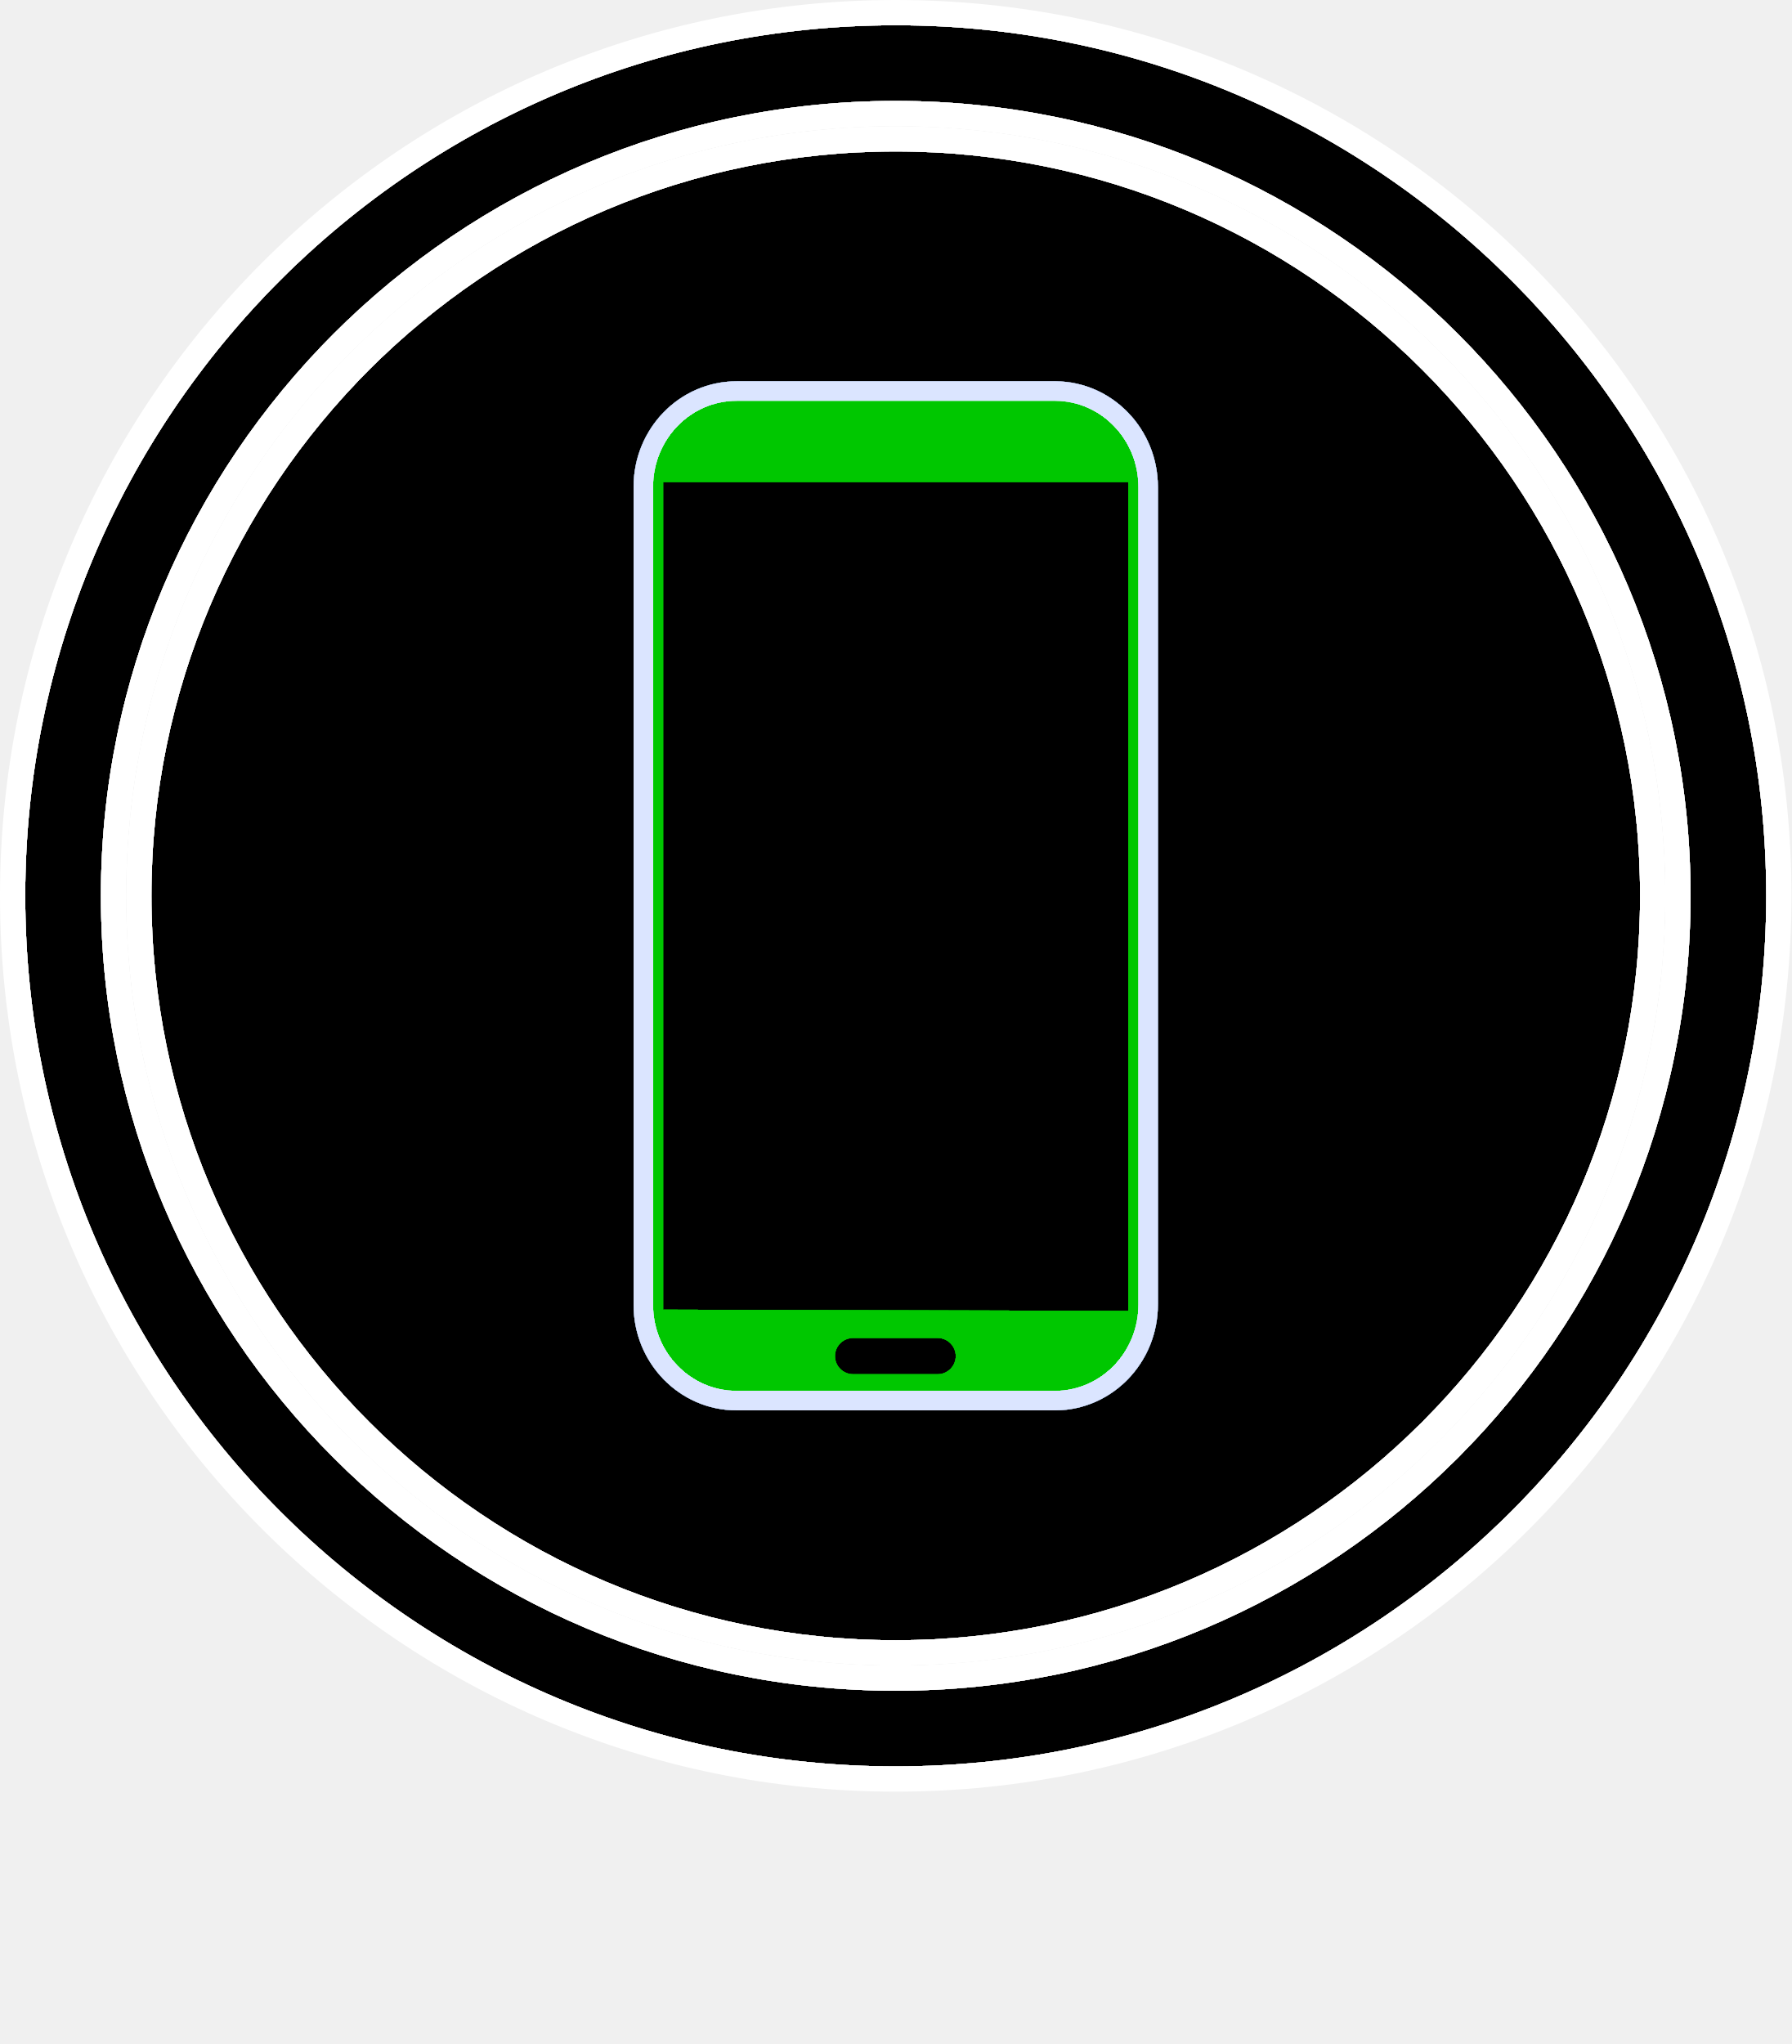
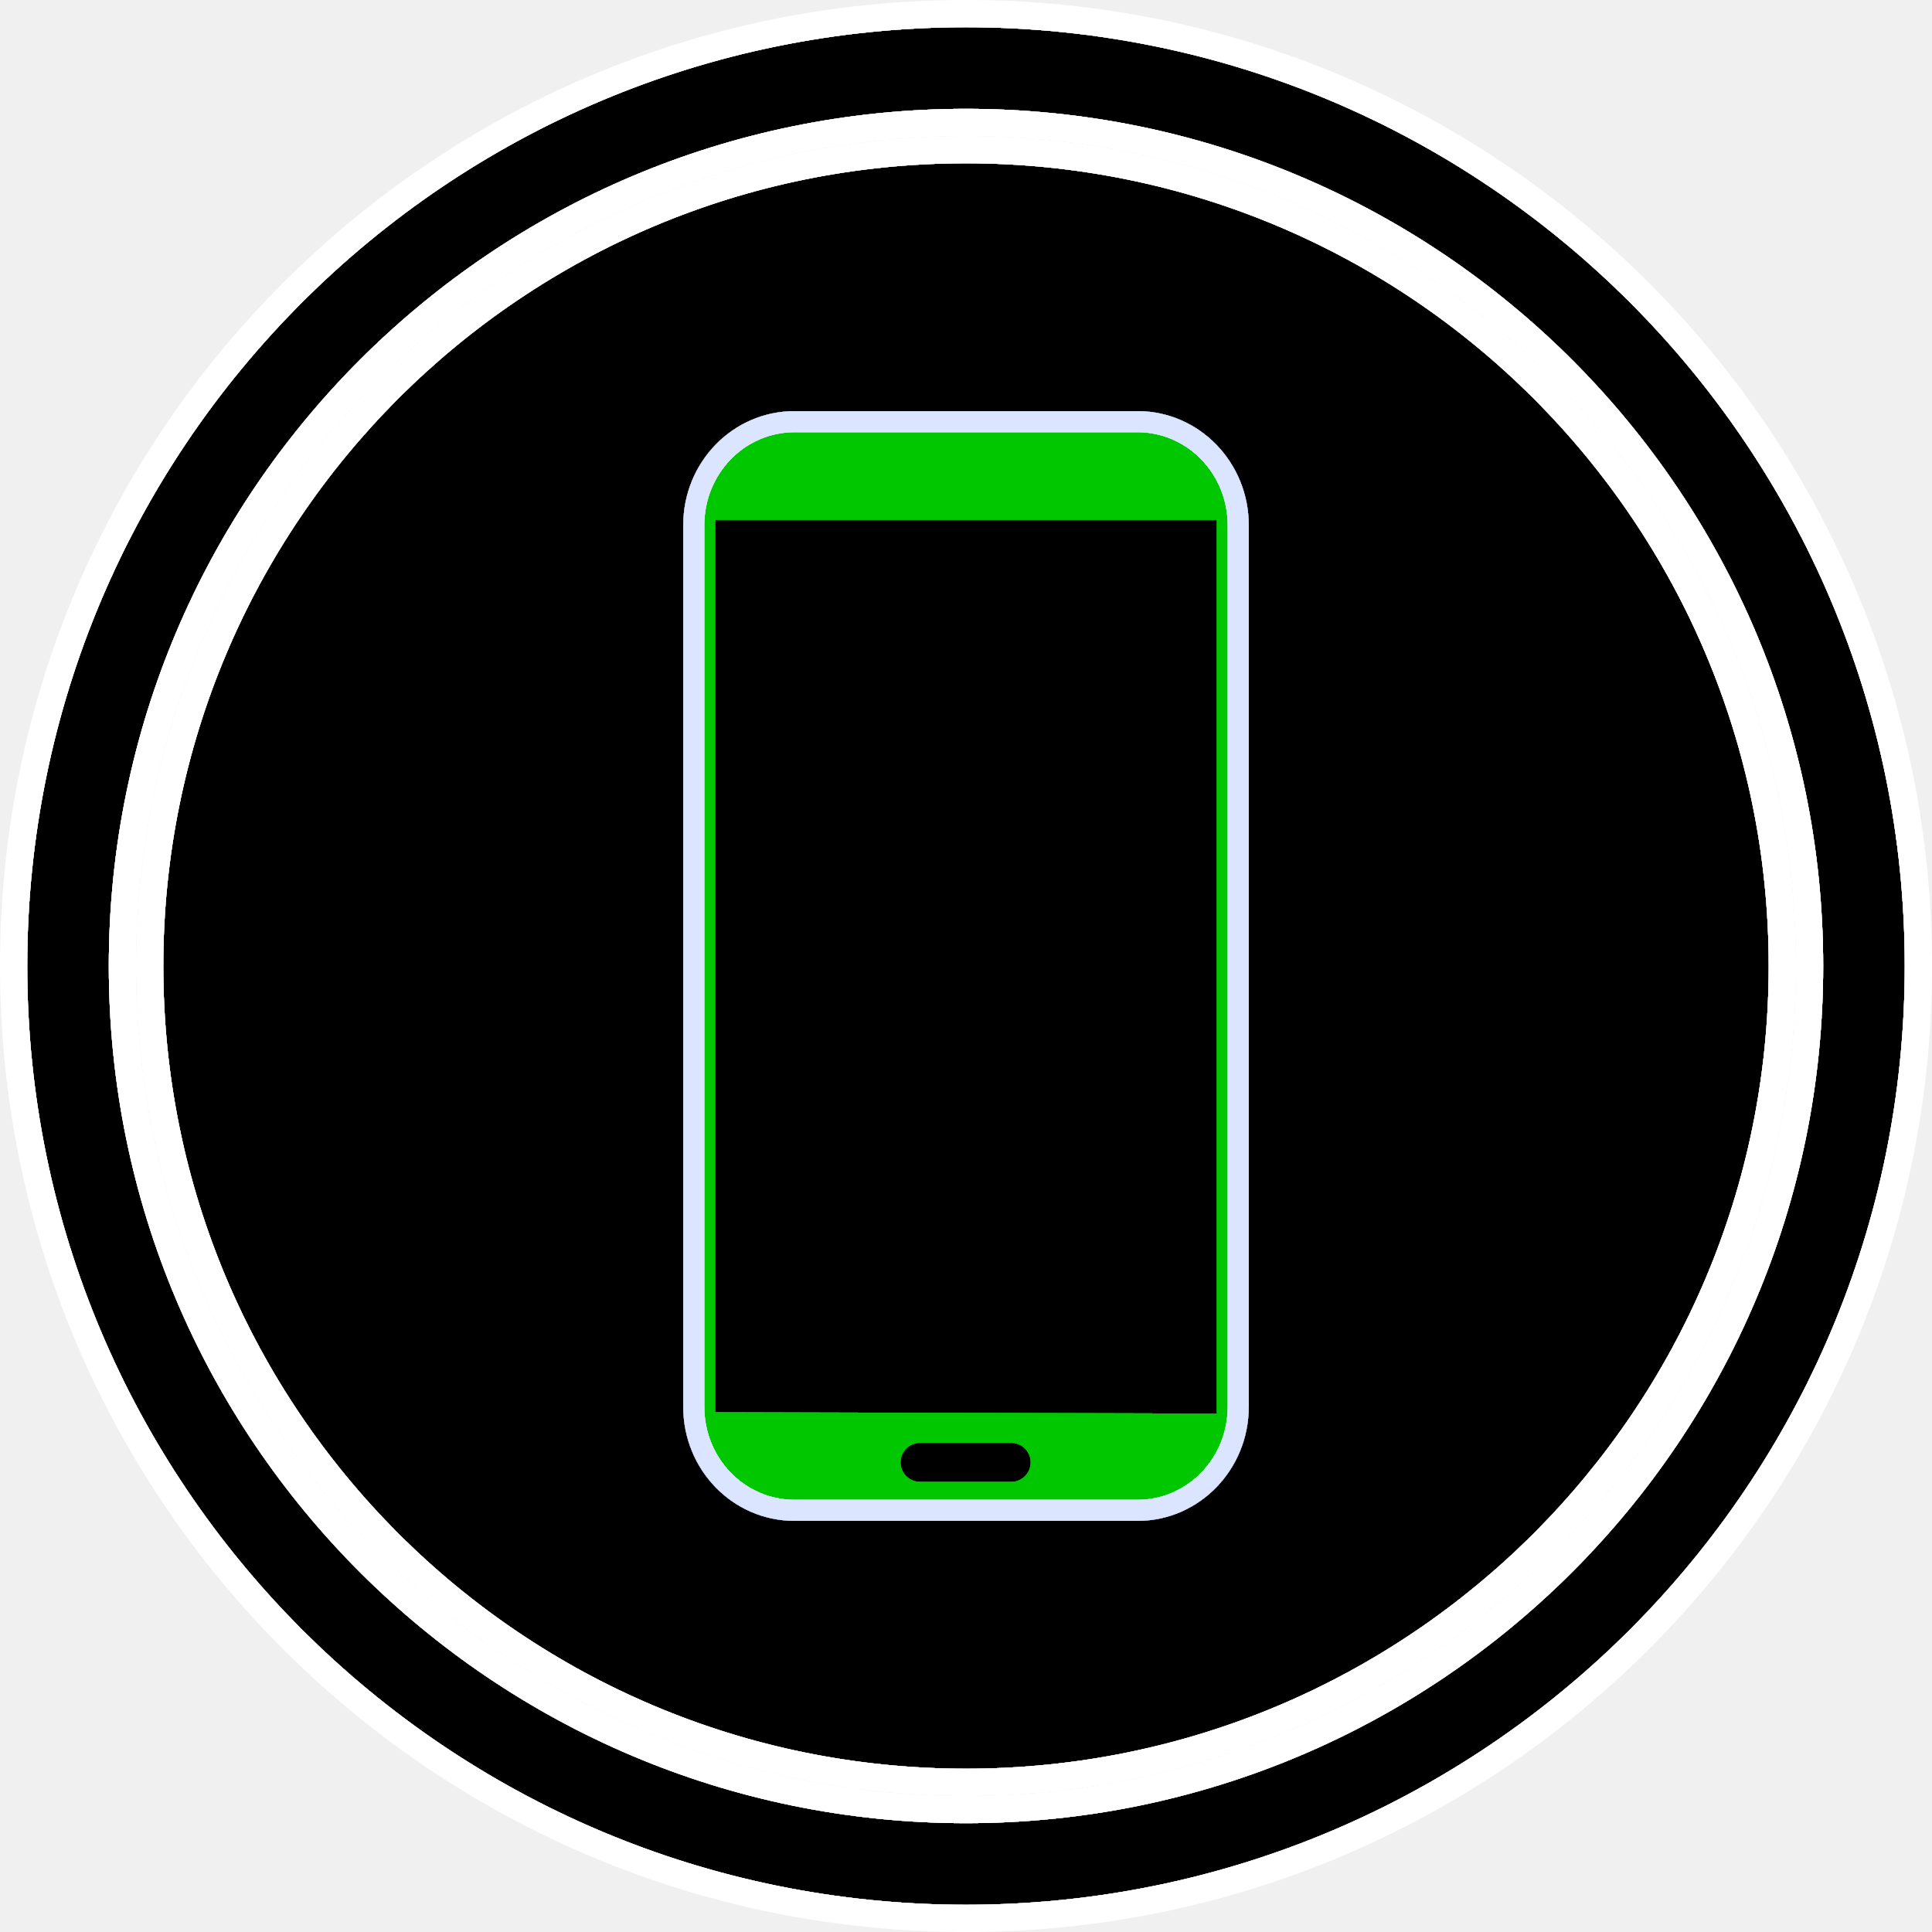
- <svg xmlns="http://www.w3.org/2000/svg" version="1.1" width="71px" height="81px" viewBox="-0.5 -0.5 71 81" class="ge-export-svg-dark" content="&lt;mxfile host=&quot;app.diagrams.net&quot; agent=&quot;Mozilla/5.0 (Windows NT 10.0; Win64; x64) AppleWebKit/537.36 (KHTML, like Gecko) Chrome/129.0.0.0 Safari/537.36&quot; scale=&quot;1&quot; border=&quot;0&quot; version=&quot;24.7.16&quot;&gt;&#10;  &lt;diagram name=&quot;Página-1&quot; id=&quot;m8l1A8O_j_JvbqTGVBao&quot;&gt;&#10;    &lt;mxGraphModel dx=&quot;419&quot; dy=&quot;207&quot; grid=&quot;1&quot; gridSize=&quot;10&quot; guides=&quot;1&quot; tooltips=&quot;1&quot; connect=&quot;1&quot; arrows=&quot;1&quot; fold=&quot;1&quot; page=&quot;1&quot; pageScale=&quot;1&quot; pageWidth=&quot;2970&quot; pageHeight=&quot;2100&quot; math=&quot;0&quot; shadow=&quot;0&quot;&gt;&#10;      &lt;root&gt;&#10;        &lt;mxCell id=&quot;0&quot; /&gt;&#10;        &lt;mxCell id=&quot;1&quot; parent=&quot;0&quot; /&gt;&#10;        &lt;mxCell id=&quot;l1s-WfeYHmzIl0k62fMm-2&quot; value=&quot;&quot; style=&quot;group&quot; parent=&quot;1&quot; vertex=&quot;1&quot; connectable=&quot;0&quot;&gt;&#10;          &lt;mxGeometry x=&quot;400&quot; y=&quot;280&quot; width=&quot;70&quot; height=&quot;80&quot; as=&quot;geometry&quot; /&gt;&#10;        &lt;/mxCell&gt;&#10;        &lt;mxCell id=&quot;sqtzE2Vg8_yKc3G_givv-2&quot; value=&quot;&quot; style=&quot;ellipse;shape=doubleEllipse;whiteSpace=wrap;html=1;aspect=fixed;container=0;&quot; parent=&quot;l1s-WfeYHmzIl0k62fMm-2&quot; vertex=&quot;1&quot;&gt;&#10;          &lt;mxGeometry width=&quot;70&quot; height=&quot;70&quot; as=&quot;geometry&quot; /&gt;&#10;        &lt;/mxCell&gt;&#10;        &lt;mxCell id=&quot;sqtzE2Vg8_yKc3G_givv-3&quot; value=&quot;&quot; style=&quot;ellipse;whiteSpace=wrap;html=1;aspect=fixed;container=0;&quot; parent=&quot;l1s-WfeYHmzIl0k62fMm-2&quot; vertex=&quot;1&quot;&gt;&#10;          &lt;mxGeometry x=&quot;5&quot; y=&quot;5&quot; width=&quot;60&quot; height=&quot;60&quot; as=&quot;geometry&quot; /&gt;&#10;        &lt;/mxCell&gt;&#10;        &lt;mxCell id=&quot;f6pmm0lQQjv1o45NG8nA-26&quot; value=&quot;&quot; style=&quot;fontColor=#0066CC;verticalAlign=top;verticalLabelPosition=bottom;labelPosition=center;align=center;html=1;outlineConnect=0;fillColor=#00FF00;strokeColor=#6881B3;gradientColor=none;gradientDirection=north;strokeWidth=2;shape=mxgraph.networks.mobile;&quot; vertex=&quot;1&quot; parent=&quot;l1s-WfeYHmzIl0k62fMm-2&quot;&gt;&#10;          &lt;mxGeometry x=&quot;25&quot; y=&quot;15&quot; width=&quot;20&quot; height=&quot;40&quot; as=&quot;geometry&quot; /&gt;&#10;        &lt;/mxCell&gt;&#10;      &lt;/root&gt;&#10;    &lt;/mxGraphModel&gt;&#10;  &lt;/diagram&gt;&#10;&lt;/mxfile&gt;&#10;">
+ <svg xmlns="http://www.w3.org/2000/svg" version="1.1" width="71px" height="71px" viewBox="-0.5 -0.5 71 71" class="ge-export-svg-dark" content="&lt;mxfile host=&quot;app.diagrams.net&quot; agent=&quot;Mozilla/5.0 (Windows NT 10.0; Win64; x64) AppleWebKit/537.36 (KHTML, like Gecko) Chrome/129.0.0.0 Safari/537.36&quot; scale=&quot;1&quot; border=&quot;0&quot; version=&quot;24.7.17&quot;&gt;&#10;  &lt;diagram name=&quot;Página-1&quot; id=&quot;m8l1A8O_j_JvbqTGVBao&quot;&gt;&#10;    &lt;mxGraphModel dx=&quot;880&quot; dy=&quot;434&quot; grid=&quot;1&quot; gridSize=&quot;10&quot; guides=&quot;1&quot; tooltips=&quot;1&quot; connect=&quot;1&quot; arrows=&quot;1&quot; fold=&quot;1&quot; page=&quot;1&quot; pageScale=&quot;1&quot; pageWidth=&quot;2970&quot; pageHeight=&quot;2100&quot; math=&quot;0&quot; shadow=&quot;0&quot;&gt;&#10;      &lt;root&gt;&#10;        &lt;mxCell id=&quot;0&quot; /&gt;&#10;        &lt;mxCell id=&quot;1&quot; parent=&quot;0&quot; /&gt;&#10;        &lt;mxCell id=&quot;sqtzE2Vg8_yKc3G_givv-2&quot; value=&quot;&quot; style=&quot;ellipse;shape=doubleEllipse;whiteSpace=wrap;html=1;aspect=fixed;container=0;&quot; parent=&quot;1&quot; vertex=&quot;1&quot;&gt;&#10;          &lt;mxGeometry x=&quot;400&quot; y=&quot;280&quot; width=&quot;70&quot; height=&quot;70&quot; as=&quot;geometry&quot; /&gt;&#10;        &lt;/mxCell&gt;&#10;        &lt;mxCell id=&quot;sqtzE2Vg8_yKc3G_givv-3&quot; value=&quot;&quot; style=&quot;ellipse;whiteSpace=wrap;html=1;aspect=fixed;container=0;&quot; parent=&quot;1&quot; vertex=&quot;1&quot;&gt;&#10;          &lt;mxGeometry x=&quot;405&quot; y=&quot;285&quot; width=&quot;60&quot; height=&quot;60&quot; as=&quot;geometry&quot; /&gt;&#10;        &lt;/mxCell&gt;&#10;        &lt;mxCell id=&quot;f6pmm0lQQjv1o45NG8nA-26&quot; value=&quot;&quot; style=&quot;fontColor=#0066CC;verticalAlign=top;verticalLabelPosition=bottom;labelPosition=center;align=center;html=1;outlineConnect=0;fillColor=#00FF00;strokeColor=#6881B3;gradientColor=none;gradientDirection=north;strokeWidth=2;shape=mxgraph.networks.mobile;container=0;&quot; parent=&quot;1&quot; vertex=&quot;1&quot;&gt;&#10;          &lt;mxGeometry x=&quot;425&quot; y=&quot;295&quot; width=&quot;20&quot; height=&quot;40&quot; as=&quot;geometry&quot; /&gt;&#10;        &lt;/mxCell&gt;&#10;      &lt;/root&gt;&#10;    &lt;/mxGraphModel&gt;&#10;  &lt;/diagram&gt;&#10;&lt;/mxfile&gt;&#10;">
  <defs>
    <style type="text/css">svg.ge-export-svg-dark:not(mjx-container &gt; svg) { filter: invert(100%) hue-rotate(180deg); }
svg.ge-export-svg-dark foreignObject img,
svg.ge-export-svg-dark image:not(svg.ge-export-svg-dark switch image),
svg.ge-export-svg-dark svg:not(mjx-container &gt; svg)
{ filter: invert(100%) hue-rotate(180deg) }</style>
  </defs>
  <g>
    <g data-cell-id="0">
      <g data-cell-id="1">
-         <g data-cell-id="l1s-WfeYHmzIl0k62fMm-2">
-           <g />
-           <g data-cell-id="sqtzE2Vg8_yKc3G_givv-2">
-             <g>
-               <ellipse cx="35" cy="35" rx="35" ry="35" fill="rgb(255, 255, 255)" stroke="rgb(0, 0, 0)" pointer-events="all" />
-               <ellipse cx="35" cy="35" rx="31" ry="31" fill="none" stroke="rgb(0, 0, 0)" pointer-events="all" />
-             </g>
+         <g data-cell-id="sqtzE2Vg8_yKc3G_givv-2">
+           <g>
+             <ellipse cx="35" cy="35" rx="35" ry="35" fill="rgb(255, 255, 255)" stroke="rgb(0, 0, 0)" pointer-events="all" />
+             <ellipse cx="35" cy="35" rx="31" ry="31" fill="none" stroke="rgb(0, 0, 0)" pointer-events="all" />
          </g>
-           <g data-cell-id="sqtzE2Vg8_yKc3G_givv-3">
-             <g>
-               <ellipse cx="35" cy="35" rx="30" ry="30" fill="rgb(255, 255, 255)" stroke="rgb(0, 0, 0)" pointer-events="all" />
-             </g>
+         </g>
+         <g data-cell-id="sqtzE2Vg8_yKc3G_givv-3">
+           <g>
+             <ellipse cx="35" cy="35" rx="30" ry="30" fill="rgb(255, 255, 255)" stroke="rgb(0, 0, 0)" pointer-events="all" />
          </g>
-           <g data-cell-id="f6pmm0lQQjv1o45NG8nA-26">
-             <g>
-               <path d="M 25 18.8 C 25 16.7 26.65 15 28.7 15 L 41.34 15 C 43.37 15.02 45 16.72 45 18.8 L 45 51.2 C 45 53.28 43.37 54.98 41.34 55 L 28.7 55 C 26.65 55 25 53.3 25 51.2 Z" fill="#00ff00" stroke="#6881b3" stroke-width="0.78" stroke-miterlimit="10" pointer-events="all" />
-               <path d="M 25.78 18.6 L 25.78 51.4 L 44.22 51.45 L 44.22 18.6 Z" fill="#ffffff" stroke="none" pointer-events="all" />
-               <rect x="32.59" y="52.52" width="4.79" height="1.44" rx="0.72" ry="0.72" fill="#ffffff" stroke="none" pointer-events="all" />
-             </g>
+         </g>
+         <g data-cell-id="f6pmm0lQQjv1o45NG8nA-26">
+           <g>
+             <path d="M 25 18.8 C 25 16.7 26.65 15 28.7 15 L 41.34 15 C 43.37 15.02 45 16.72 45 18.8 L 45 51.2 C 45 53.28 43.37 54.98 41.34 55 L 28.7 55 C 26.65 55 25 53.3 25 51.2 Z" fill="#00ff00" stroke="#6881b3" stroke-width="0.78" stroke-miterlimit="10" pointer-events="all" />
+             <path d="M 25.78 18.6 L 25.78 51.4 L 44.22 51.45 L 44.22 18.6 Z" fill="#ffffff" stroke="none" pointer-events="all" />
+             <rect x="32.59" y="52.52" width="4.79" height="1.44" rx="0.72" ry="0.72" fill="#ffffff" stroke="none" pointer-events="all" />
          </g>
        </g>
      </g>
    </g>
  </g>
</svg>
